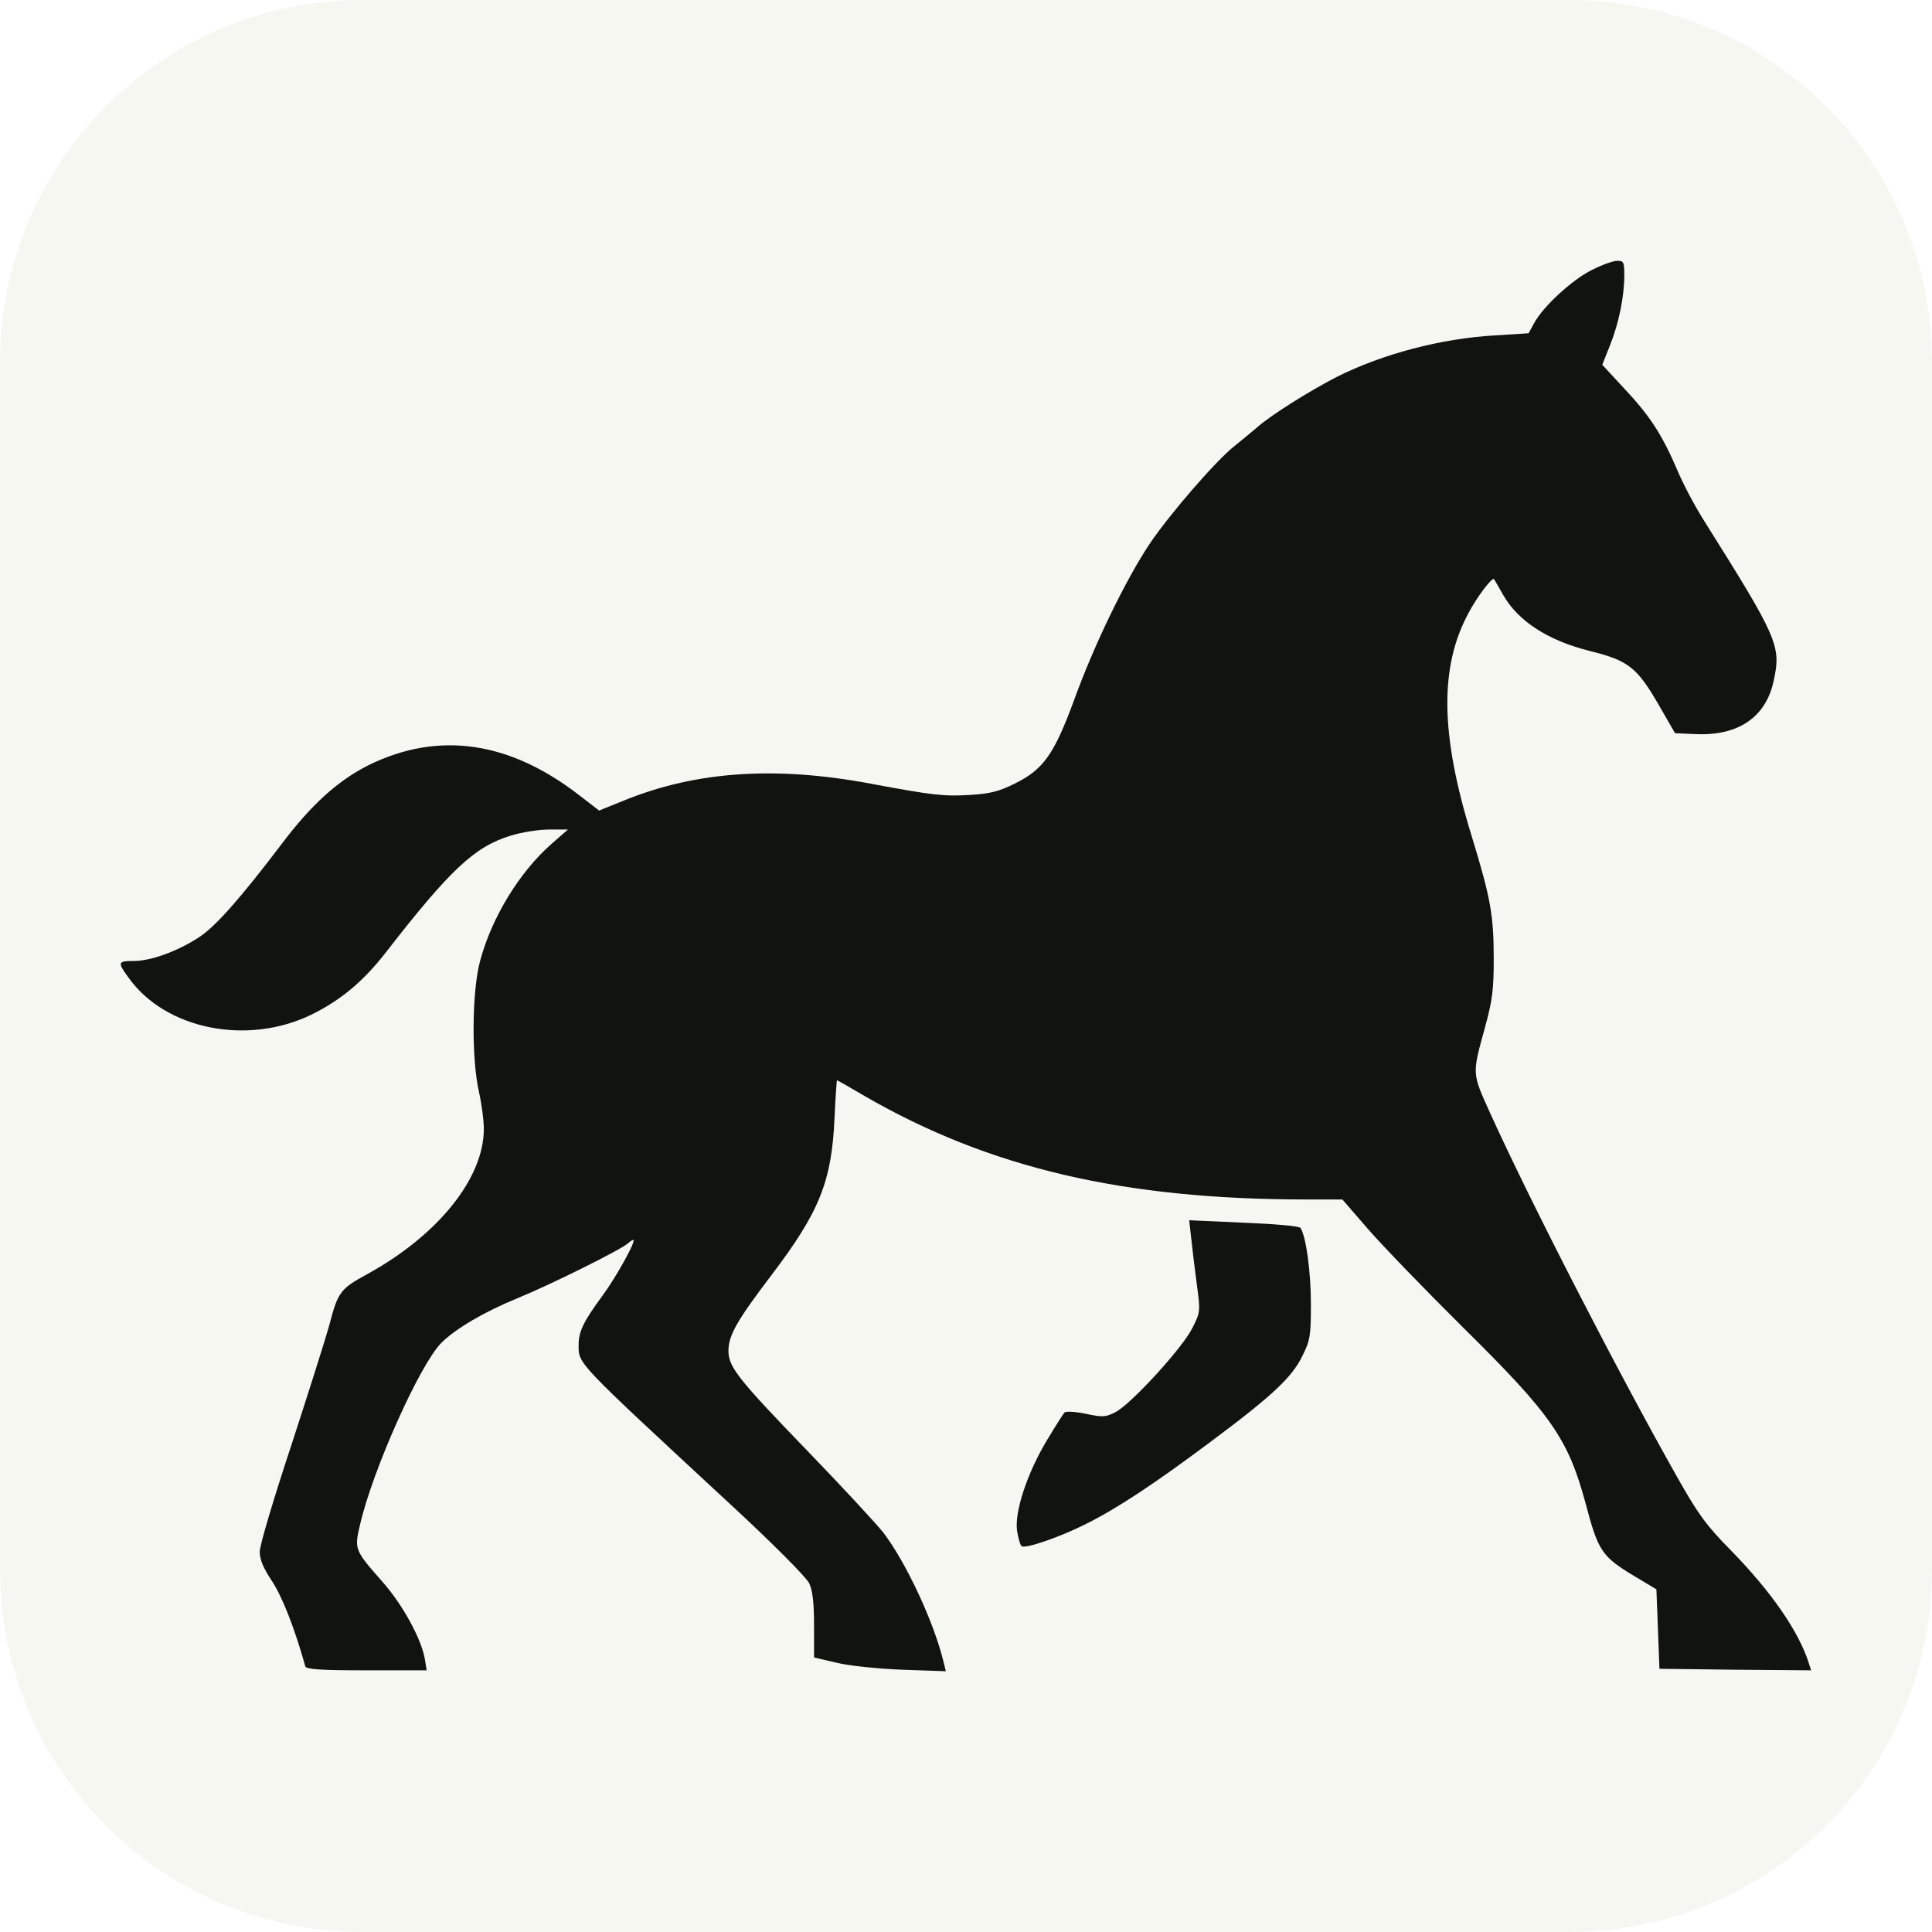
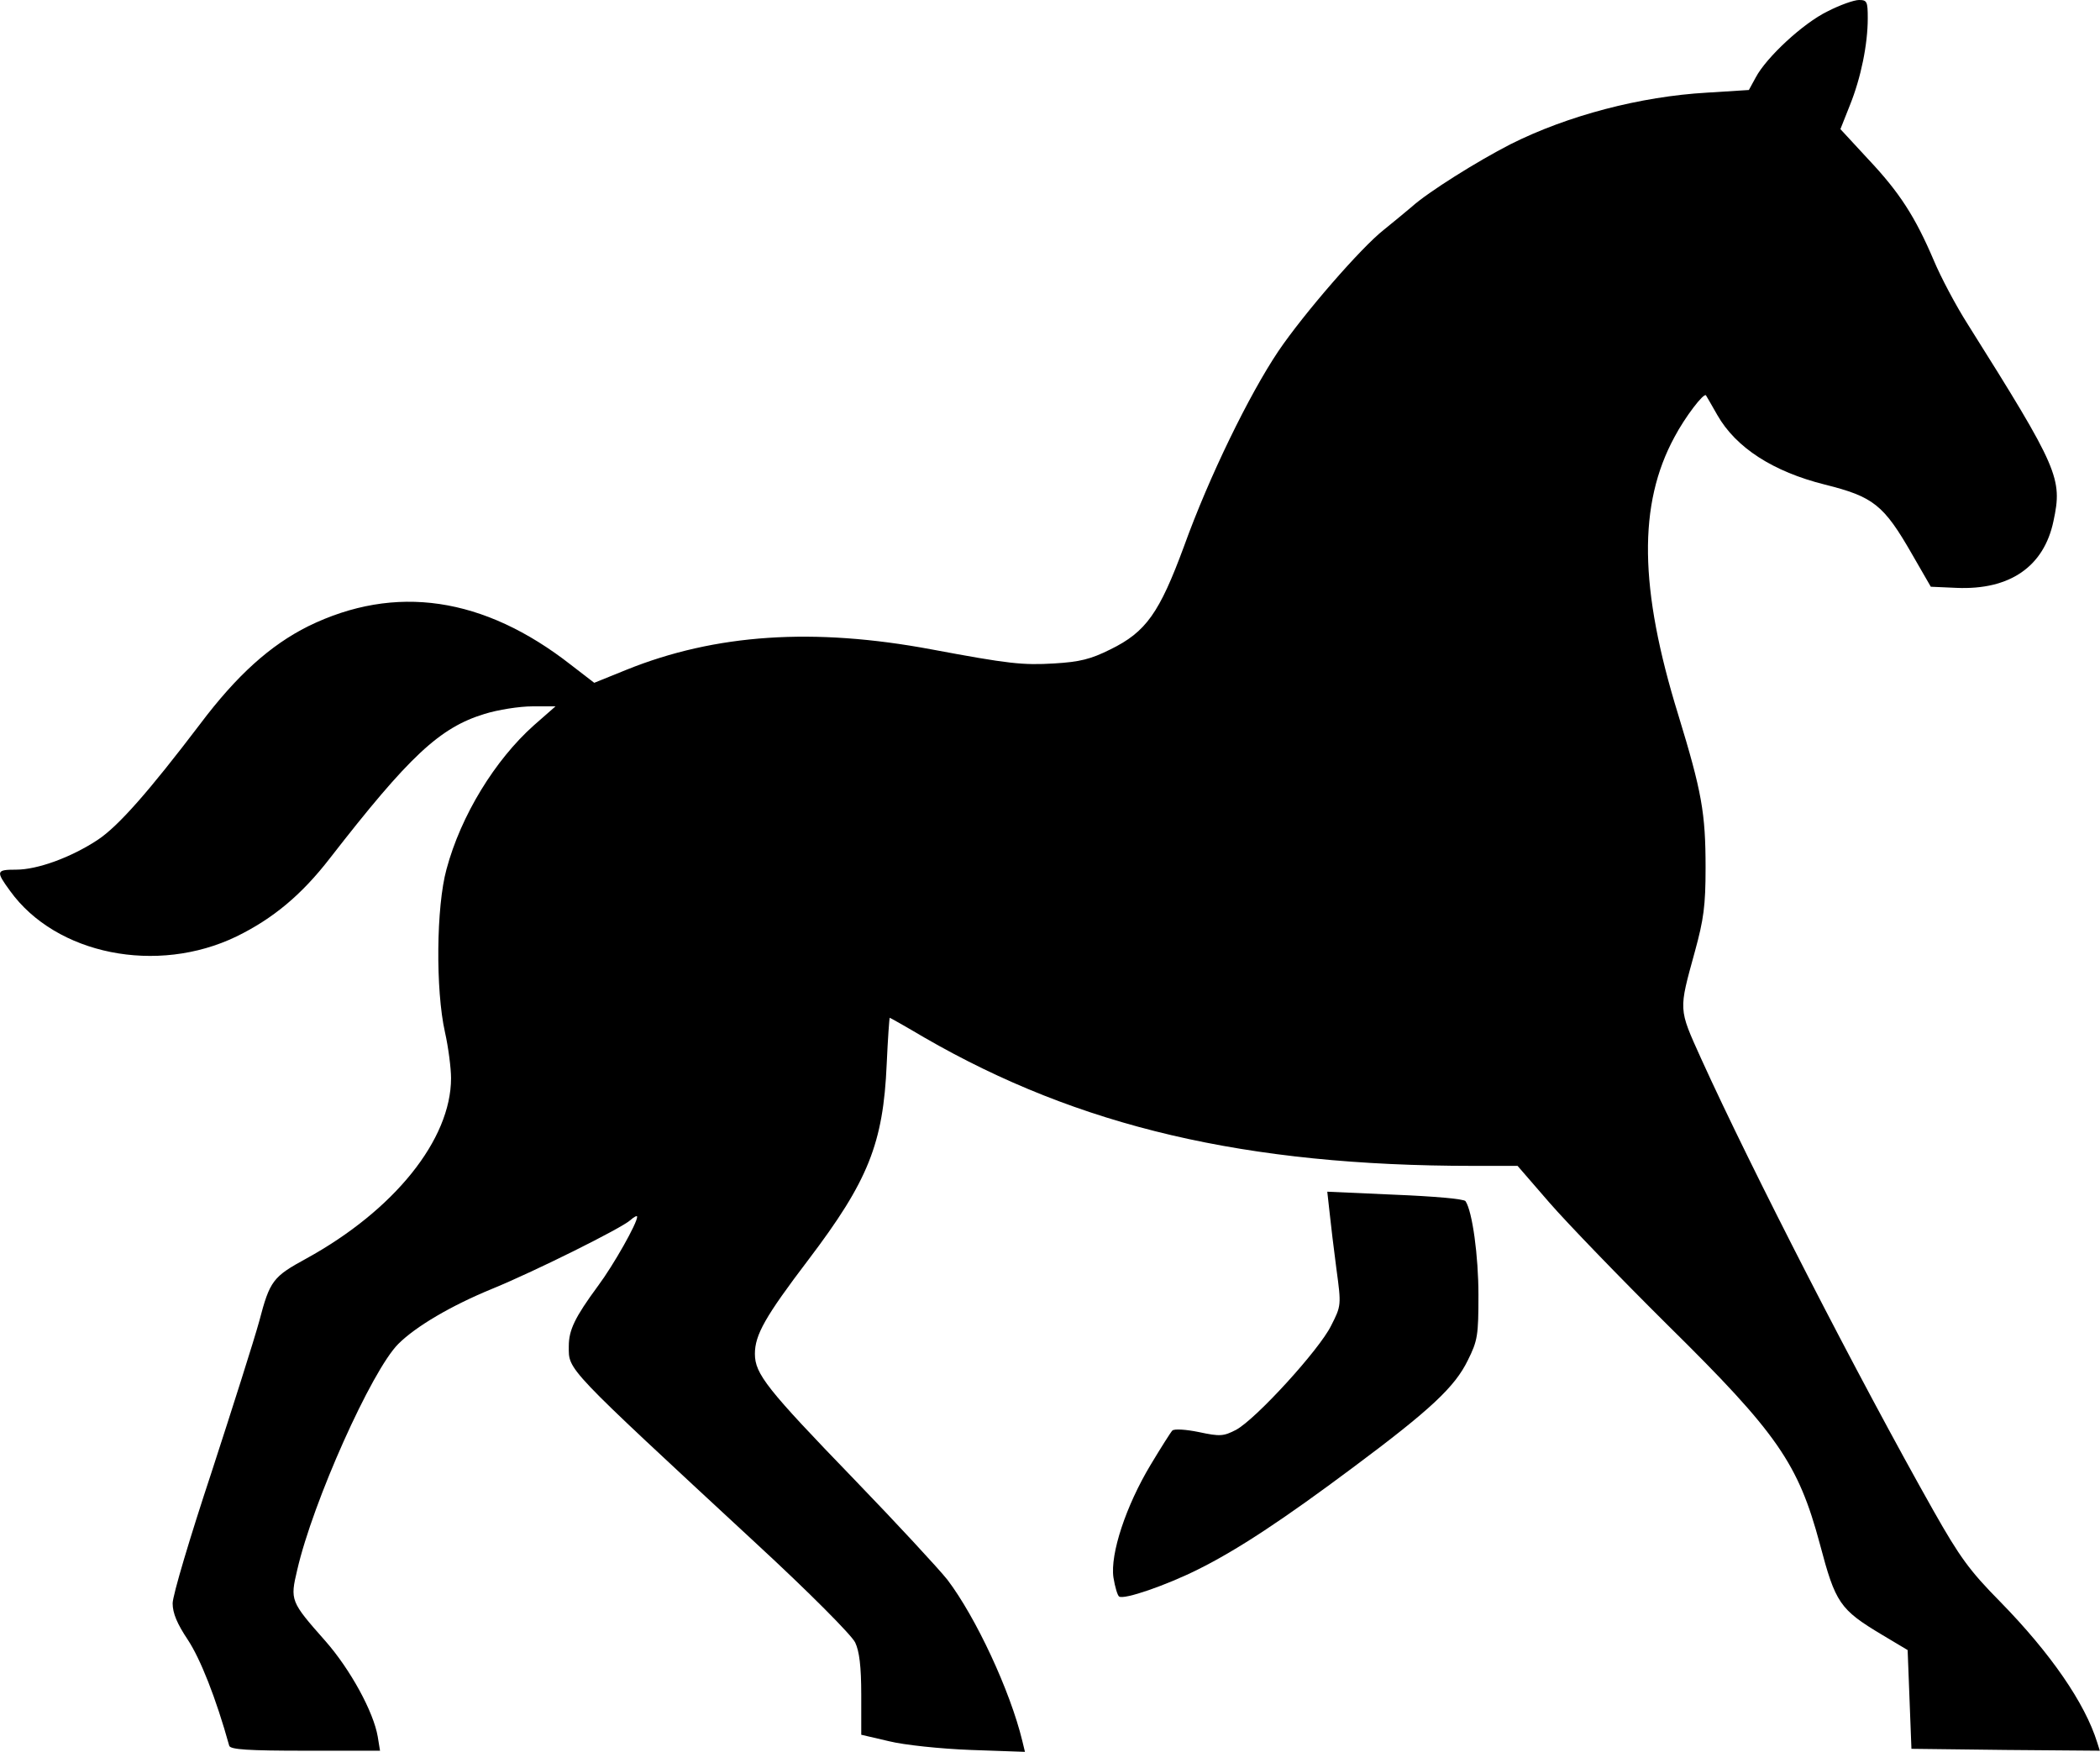
- <svg xmlns="http://www.w3.org/2000/svg" viewBox="0 0 64 64">
-   <rect width="64" height="64" rx="12" fill="#f7f7f2" />
-   <svg x="4" y="8.64" width="56" height="46.72" viewBox="0 0 552.901 461.279" fill="#11130f">
-     <g transform="translate(-21.24536,482) scale(0.1,-0.1)">
-       <path d="M5024 4790 c-64 -31 -161 -121 -189 -174 l-18 -33 -111 -7 c-174 -10 -366 -60 -517 -136 -86 -44 -217 -126 -259 -164 -20 -17 -53 -44 -74 -61 -60 -47 -211 -221 -278 -320 -77 -115 -182 -330 -248 -513 -65 -176 -100 -226 -194 -272 -52 -26 -81 -33 -148 -37 -83 -5 -120 -1 -323 37 -310 58 -569 41 -804 -54 l-84 -34 -61 47 c-230 180 -463 214 -692 102 -100 -50 -188 -129 -285 -258 -133 -175 -215 -269 -270 -305 -70 -46 -158 -78 -214 -78 -53 0 -54 -4 -16 -56 121 -168 387 -221 596 -120 96 47 171 109 246 206 209 269 289 344 407 380 35 11 92 20 126 20 l61 0 -57 -50 c-102 -91 -192 -237 -230 -379 -27 -98 -29 -318 -4 -429 9 -40 16 -95 16 -121 0 -162 -150 -348 -381 -475 -88 -48 -96 -58 -124 -165 -14 -51 -71 -230 -126 -399 -56 -169 -102 -323 -102 -344 0 -26 12 -54 40 -96 33 -50 74 -153 109 -279 3 -10 51 -13 200 -13 l197 0 -6 37 c-11 65 -72 177 -138 252 -92 104 -93 107 -74 187 41 179 196 525 266 595 46 46 139 101 249 146 112 46 339 159 362 180 10 9 18 13 18 9 0 -17 -62 -127 -103 -182 -61 -83 -77 -116 -77 -159 0 -64 -13 -50 492 -518 141 -130 253 -243 262 -262 11 -23 16 -63 16 -138 l0 -105 73 -17 c40 -10 136 -20 215 -23 l143 -5 -7 29 c-32 132 -122 325 -197 424 -23 29 -134 149 -246 265 -229 237 -261 277 -261 330 0 50 27 98 141 248 157 207 197 306 206 515 3 67 7 122 8 122 1 0 42 -23 91 -52 407 -235 846 -338 1445 -338 l117 0 84 -97 c47 -54 187 -199 312 -323 289 -285 343 -364 400 -576 41 -155 52 -172 164 -239 l67 -40 5 -130 5 -130 248 -3 248 -2 -7 22 c-32 103 -122 234 -255 370 -81 82 -107 118 -176 240 -197 349 -480 900 -612 1191 -60 133 -59 125 -16 282 23 84 28 120 28 220 0 145 -10 200 -72 403 -103 333 -106 554 -10 731 28 53 77 117 83 110 1 -2 15 -25 30 -52 49 -86 147 -149 283 -183 128 -32 155 -53 230 -184 l49 -85 68 -3 c140 -6 230 56 255 176 24 112 14 137 -225 517 -32 50 -72 126 -90 169 -49 115 -90 179 -173 267 l-73 79 25 63 c29 72 47 160 47 229 0 44 -2 48 -23 48 -13 0 -50 -13 -83 -30z" />
-       <path d="M3713 1628 c3 -29 11 -96 18 -149 13 -96 13 -97 -14 -150 -31 -63 -197 -245 -250 -274 -33 -17 -42 -18 -98 -6 -34 7 -65 9 -70 4 -4 -4 -30 -45 -57 -90 -65 -108 -107 -235 -98 -297 4 -25 11 -48 15 -50 13 -9 125 30 207 71 105 52 227 133 409 269 204 152 268 212 302 282 26 52 28 66 28 172 0 103 -16 220 -34 247 -3 6 -86 13 -185 17 l-179 8 6 -54z" />
-     </g>
-   </svg>
+ <svg xmlns="http://www.w3.org/2000/svg" viewBox="0 0 552.901 461.279" fill="currentColor">
+   <g transform="translate(-21.24536,482) scale(0.1,-0.1)">
+     <path d="M5024 4790 c-64 -31 -161 -121 -189 -174 l-18 -33 -111 -7 c-174 -10 -366 -60 -517 -136 -86 -44 -217 -126 -259 -164 -20 -17 -53 -44 -74 -61 -60 -47 -211 -221 -278 -320 -77 -115 -182 -330 -248 -513 -65 -176 -100 -226 -194 -272 -52 -26 -81 -33 -148 -37 -83 -5 -120 -1 -323 37 -310 58 -569 41 -804 -54 l-84 -34 -61 47 c-230 180 -463 214 -692 102 -100 -50 -188 -129 -285 -258 -133 -175 -215 -269 -270 -305 -70 -46 -158 -78 -214 -78 -53 0 -54 -4 -16 -56 121 -168 387 -221 596 -120 96 47 171 109 246 206 209 269 289 344 407 380 35 11 92 20 126 20 l61 0 -57 -50 c-102 -91 -192 -237 -230 -379 -27 -98 -29 -318 -4 -429 9 -40 16 -95 16 -121 0 -162 -150 -348 -381 -475 -88 -48 -96 -58 -124 -165 -14 -51 -71 -230 -126 -399 -56 -169 -102 -323 -102 -344 0 -26 12 -54 40 -96 33 -50 74 -153 109 -279 3 -10 51 -13 200 -13 l197 0 -6 37 c-11 65 -72 177 -138 252 -92 104 -93 107 -74 187 41 179 196 525 266 595 46 46 139 101 249 146 112 46 339 159 362 180 10 9 18 13 18 9 0 -17 -62 -127 -103 -182 -61 -83 -77 -116 -77 -159 0 -64 -13 -50 492 -518 141 -130 253 -243 262 -262 11 -23 16 -63 16 -138 l0 -105 73 -17 c40 -10 136 -20 215 -23 l143 -5 -7 29 c-32 132 -122 325 -197 424 -23 29 -134 149 -246 265 -229 237 -261 277 -261 330 0 50 27 98 141 248 157 207 197 306 206 515 3 67 7 122 8 122 1 0 42 -23 91 -52 407 -235 846 -338 1445 -338 l117 0 84 -97 c47 -54 187 -199 312 -323 289 -285 343 -364 400 -576 41 -155 52 -172 164 -239 l67 -40 5 -130 5 -130 248 -3 248 -2 -7 22 c-32 103 -122 234 -255 370 -81 82 -107 118 -176 240 -197 349 -480 900 -612 1191 -60 133 -59 125 -16 282 23 84 28 120 28 220 0 145 -10 200 -72 403 -103 333 -106 554 -10 731 28 53 77 117 83 110 1 -2 15 -25 30 -52 49 -86 147 -149 283 -183 128 -32 155 -53 230 -184 l49 -85 68 -3 c140 -6 230 56 255 176 24 112 14 137 -225 517 -32 50 -72 126 -90 169 -49 115 -90 179 -173 267 l-73 79 25 63 c29 72 47 160 47 229 0 44 -2 48 -23 48 -13 0 -50 -13 -83 -30z" />
+     <path d="M3713 1628 c3 -29 11 -96 18 -149 13 -96 13 -97 -14 -150 -31 -63 -197 -245 -250 -274 -33 -17 -42 -18 -98 -6 -34 7 -65 9 -70 4 -4 -4 -30 -45 -57 -90 -65 -108 -107 -235 -98 -297 4 -25 11 -48 15 -50 13 -9 125 30 207 71 105 52 227 133 409 269 204 152 268 212 302 282 26 52 28 66 28 172 0 103 -16 220 -34 247 -3 6 -86 13 -185 17 l-179 8 6 -54z" />
+   </g>
</svg>
